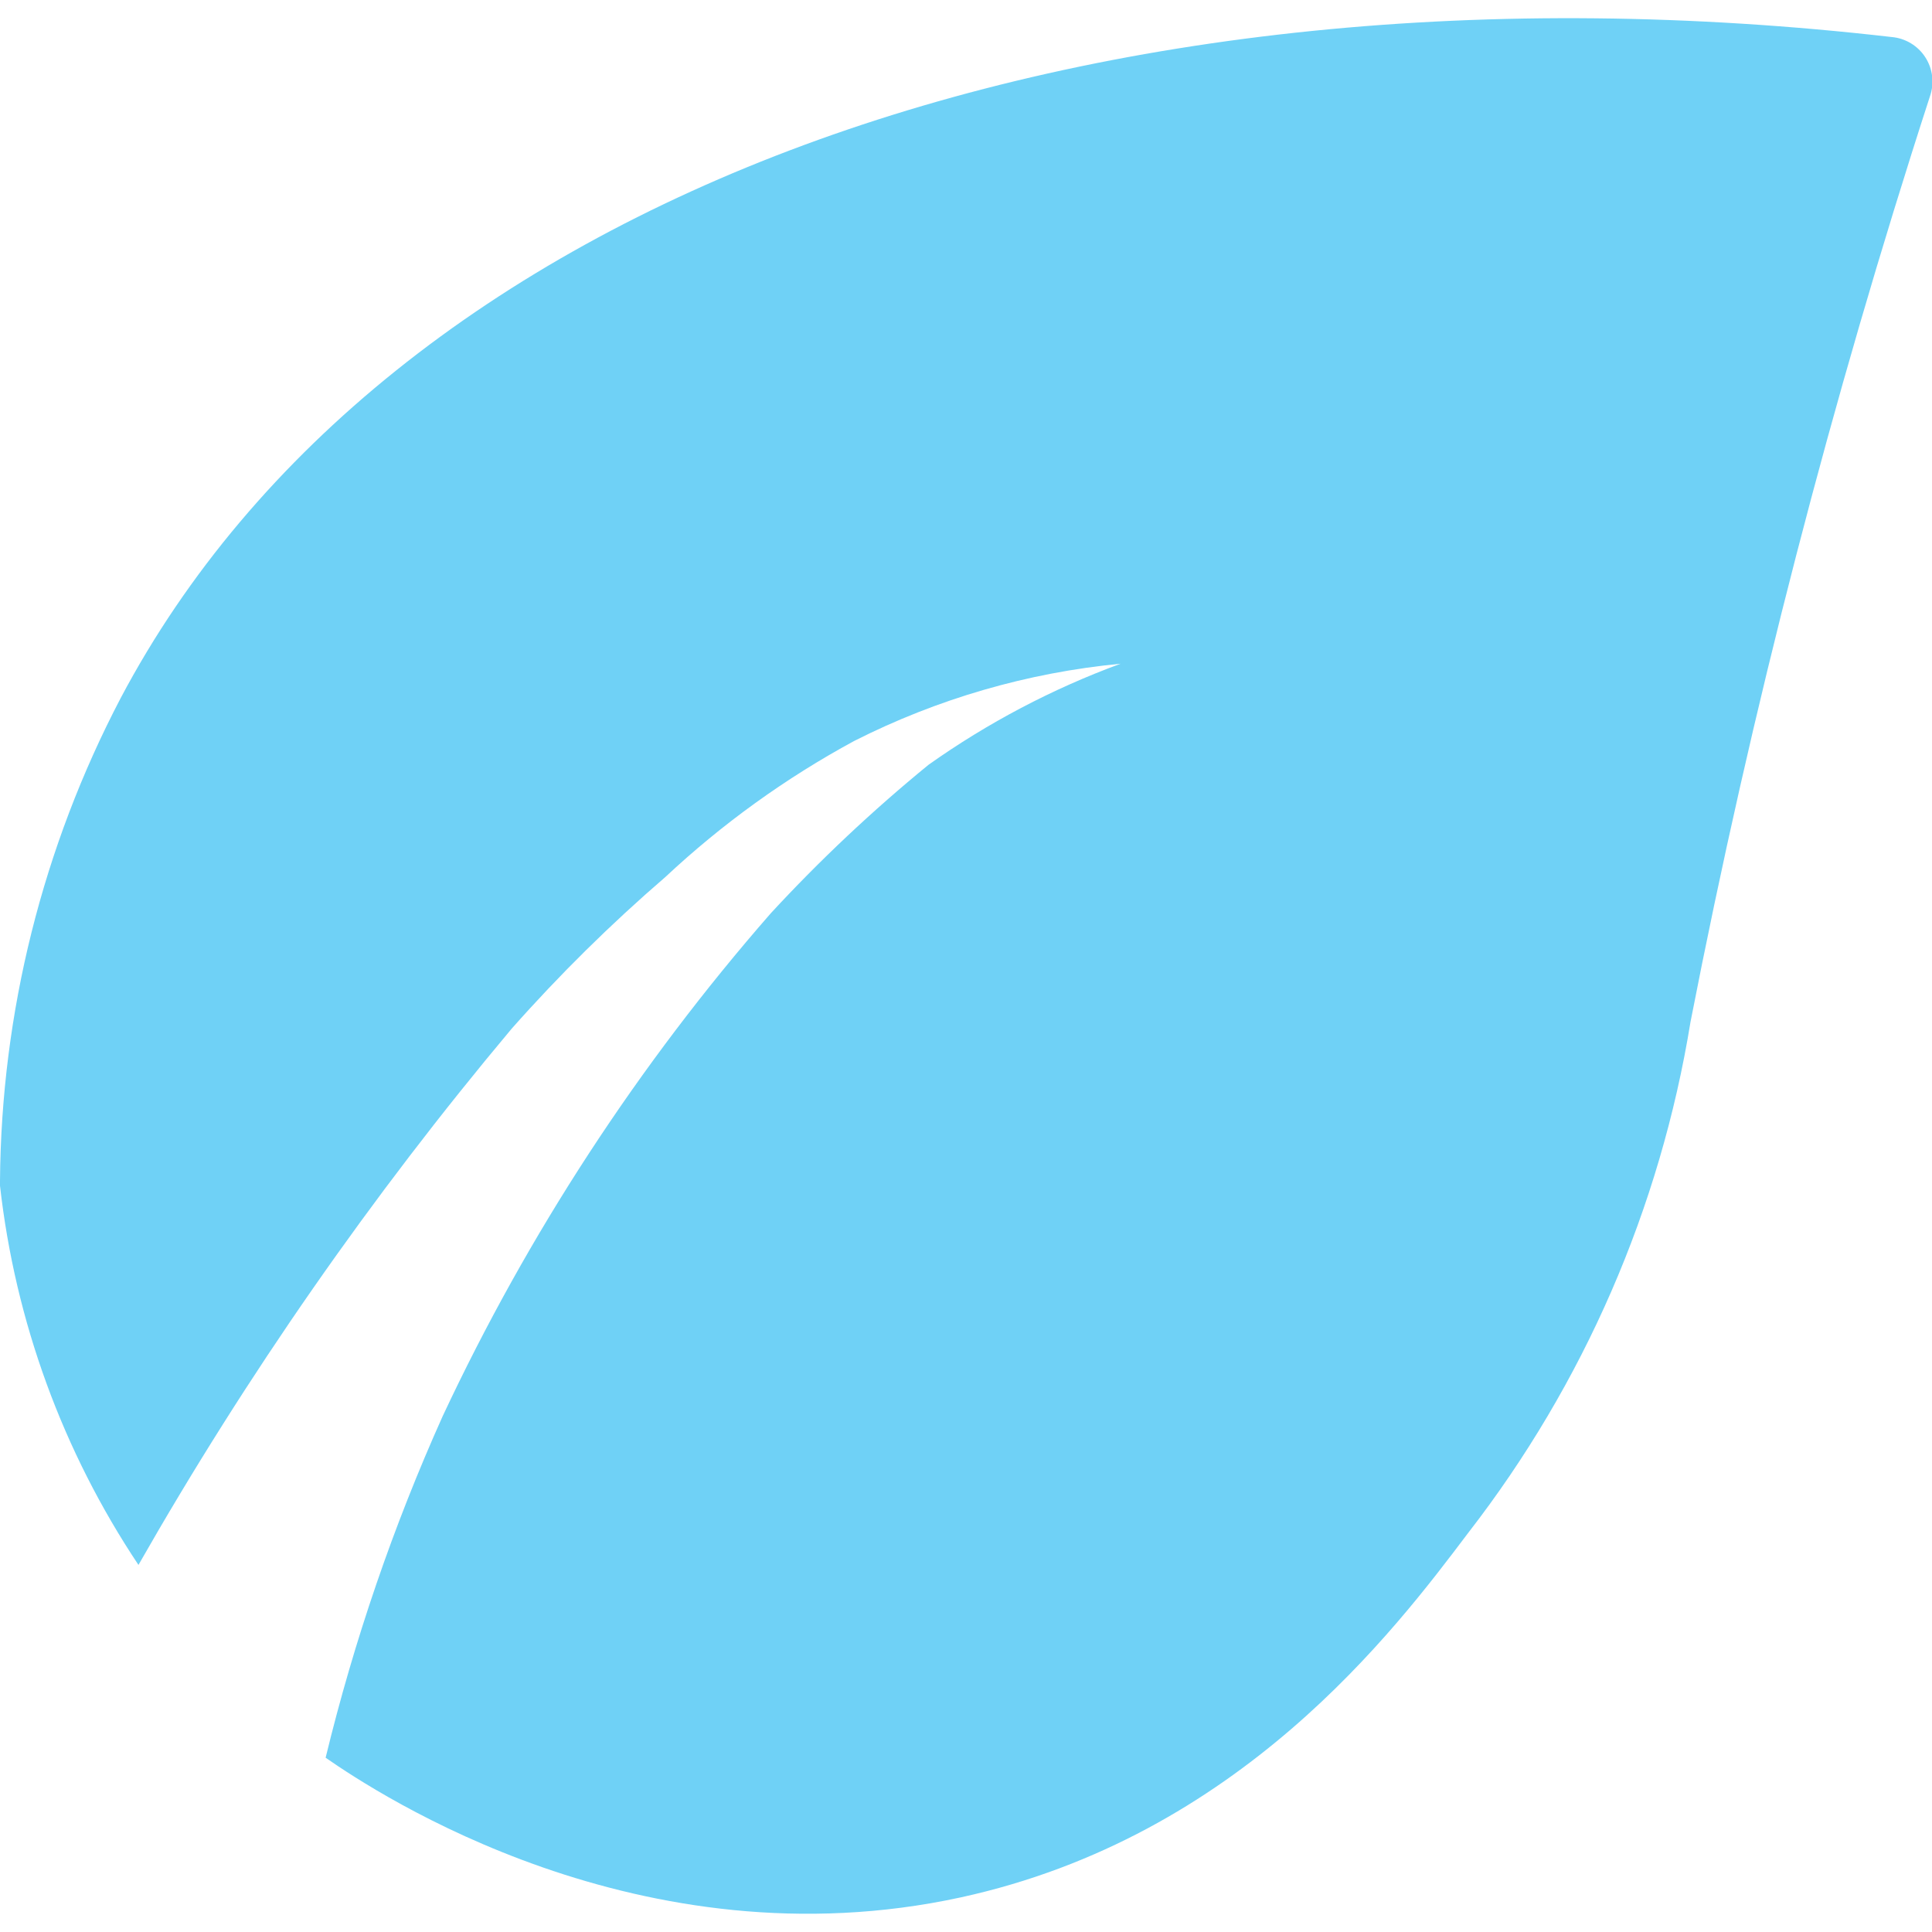
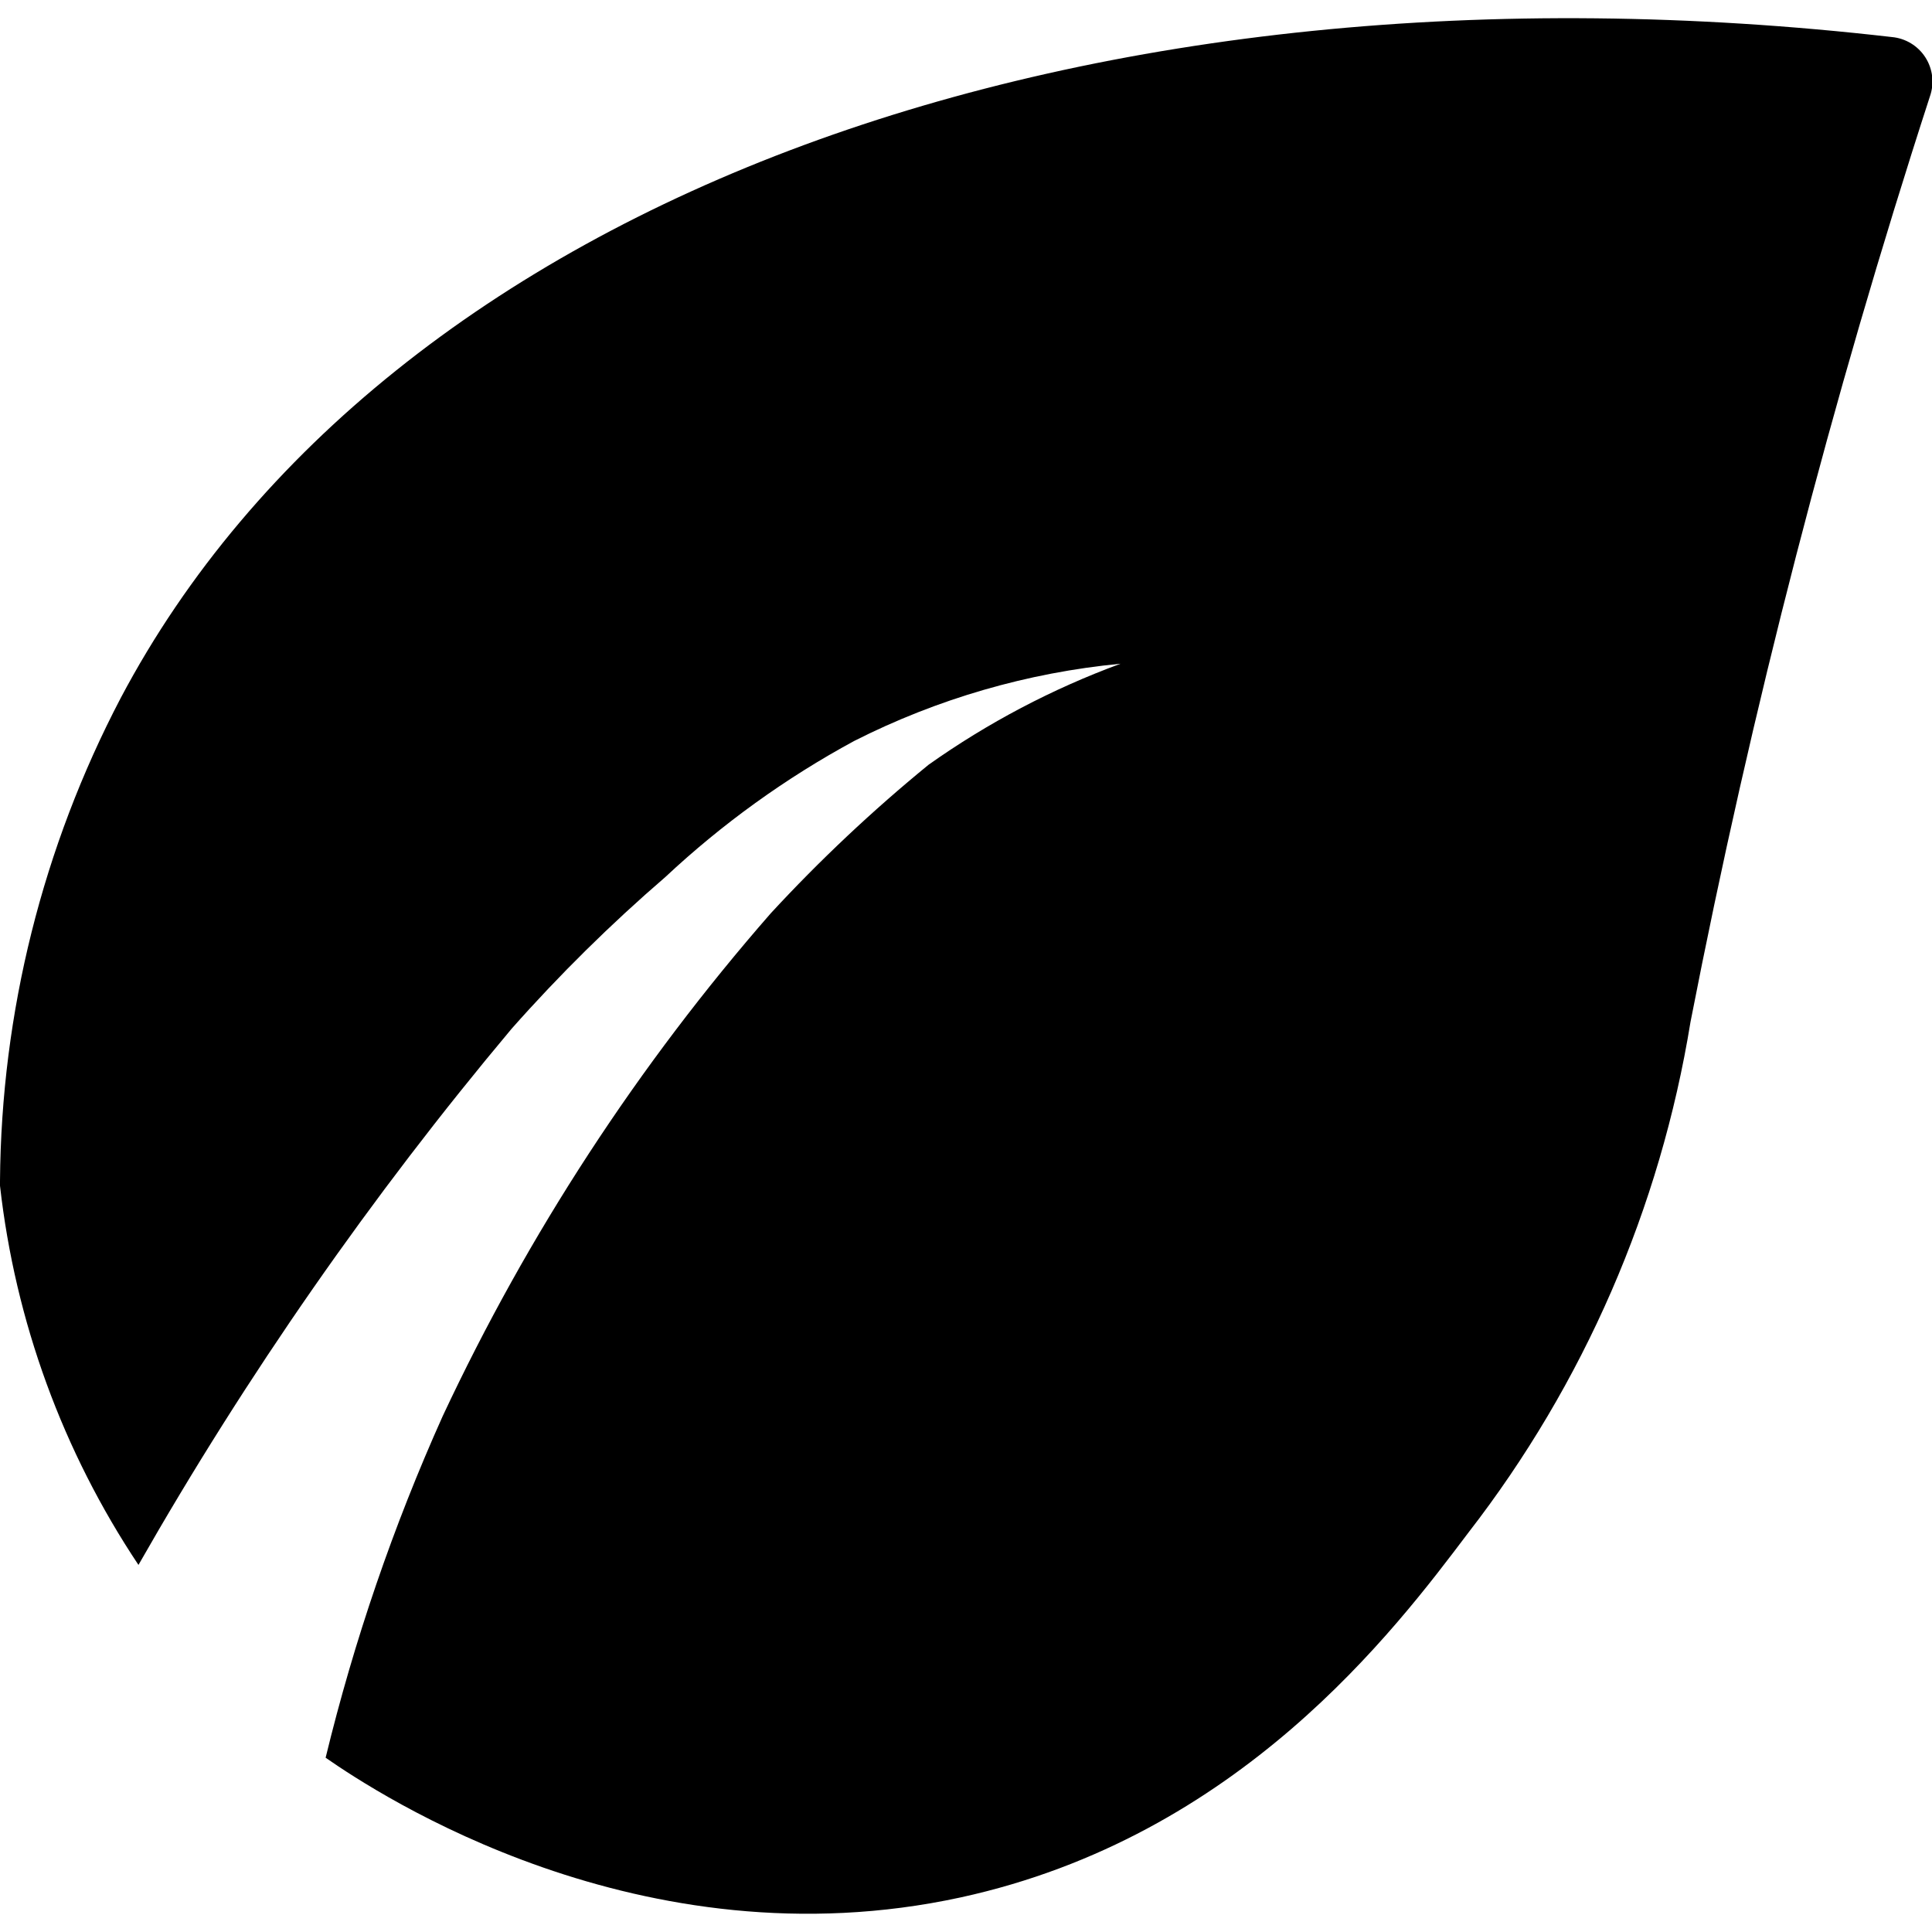
- <svg xmlns="http://www.w3.org/2000/svg" id="Layer_1" data-name="Layer 1" width="48" height="48" viewBox="0 0 48 48">
-   <path d="M47,.92C27-1.38,9.58,4.91,3,17.34a26.29,26.29,0,0,0-3,12v.12a21.27,21.27,0,0,0,3.44,9.42,90.43,90.43,0,0,1,9.27-13.32,39.77,39.77,0,0,1,3.82-3.77,22.66,22.66,0,0,1,4.69-3.38,18.56,18.56,0,0,1,6.62-1.92A20.47,20.47,0,0,0,23.07,19h0a38.45,38.45,0,0,0-3.92,3.69A53.38,53.38,0,0,0,11,35.18a48.86,48.86,0,0,0-2.91,8.49c1.31.91,7.82,5.2,15.78,3.47,6.92-1.51,10.77-6.62,12.61-9.06A28.06,28.06,0,0,0,42,25.39a195.82,195.82,0,0,1,5.95-23A1.11,1.11,0,0,0,47,.92Z" fill="#6fd1f6" />
+ <svg xmlns="http://www.w3.org/2000/svg" id="Layer_1" data-name="Layer 1" viewBox="0 0 48 48">
+   <path d="M47,.92C27-1.38,9.58,4.91,3,17.34a26.29,26.29,0,0,0-3,12v.12a21.27,21.27,0,0,0,3.44,9.42,90.43,90.43,0,0,1,9.27-13.32,39.77,39.77,0,0,1,3.82-3.77,22.66,22.66,0,0,1,4.69-3.38,18.56,18.56,0,0,1,6.62-1.92A20.47,20.47,0,0,0,23.07,19h0a38.45,38.45,0,0,0-3.92,3.69A53.38,53.38,0,0,0,11,35.18a48.86,48.86,0,0,0-2.91,8.49c1.31.91,7.82,5.2,15.78,3.47,6.92-1.51,10.77-6.62,12.61-9.06A28.06,28.06,0,0,0,42,25.39a195.82,195.82,0,0,1,5.95-23A1.11,1.11,0,0,0,47,.92Z" />
</svg>
